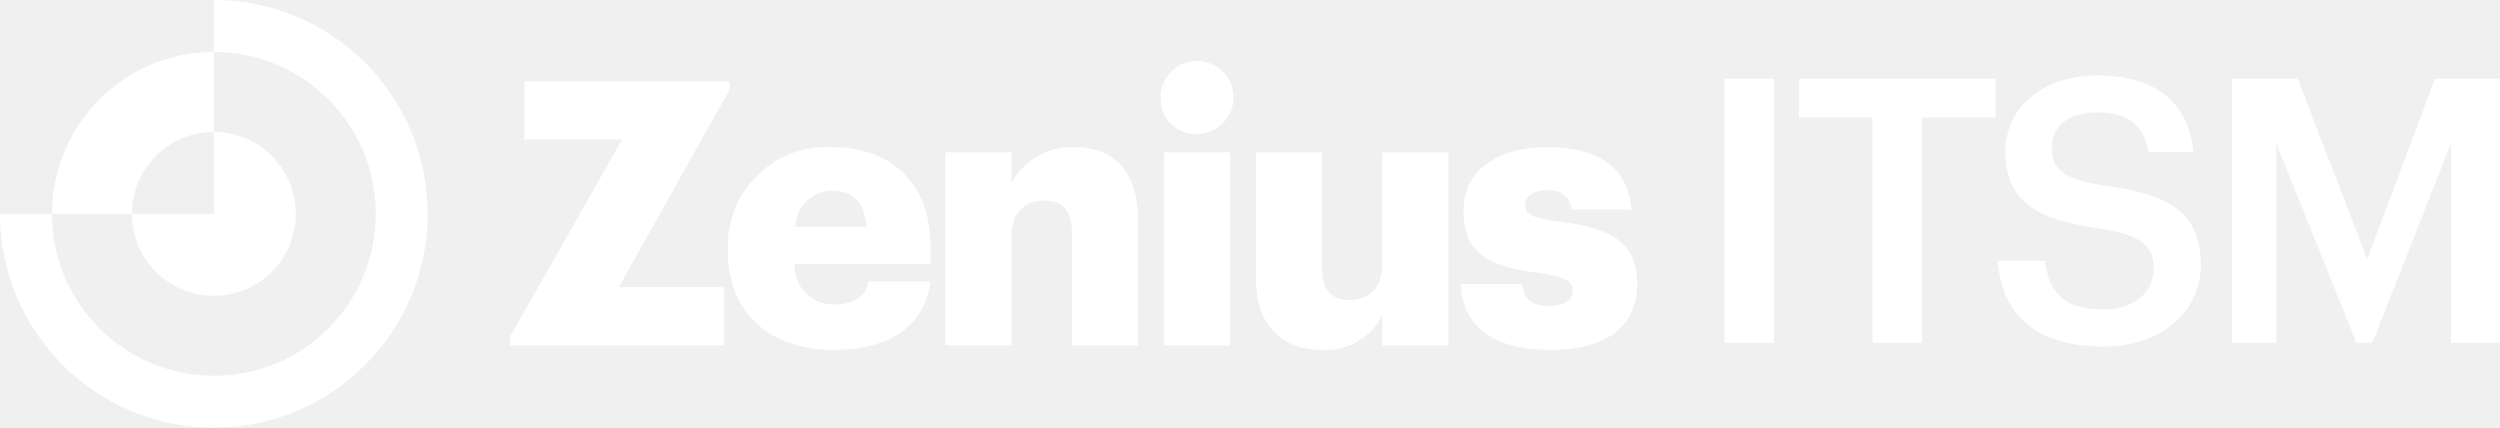
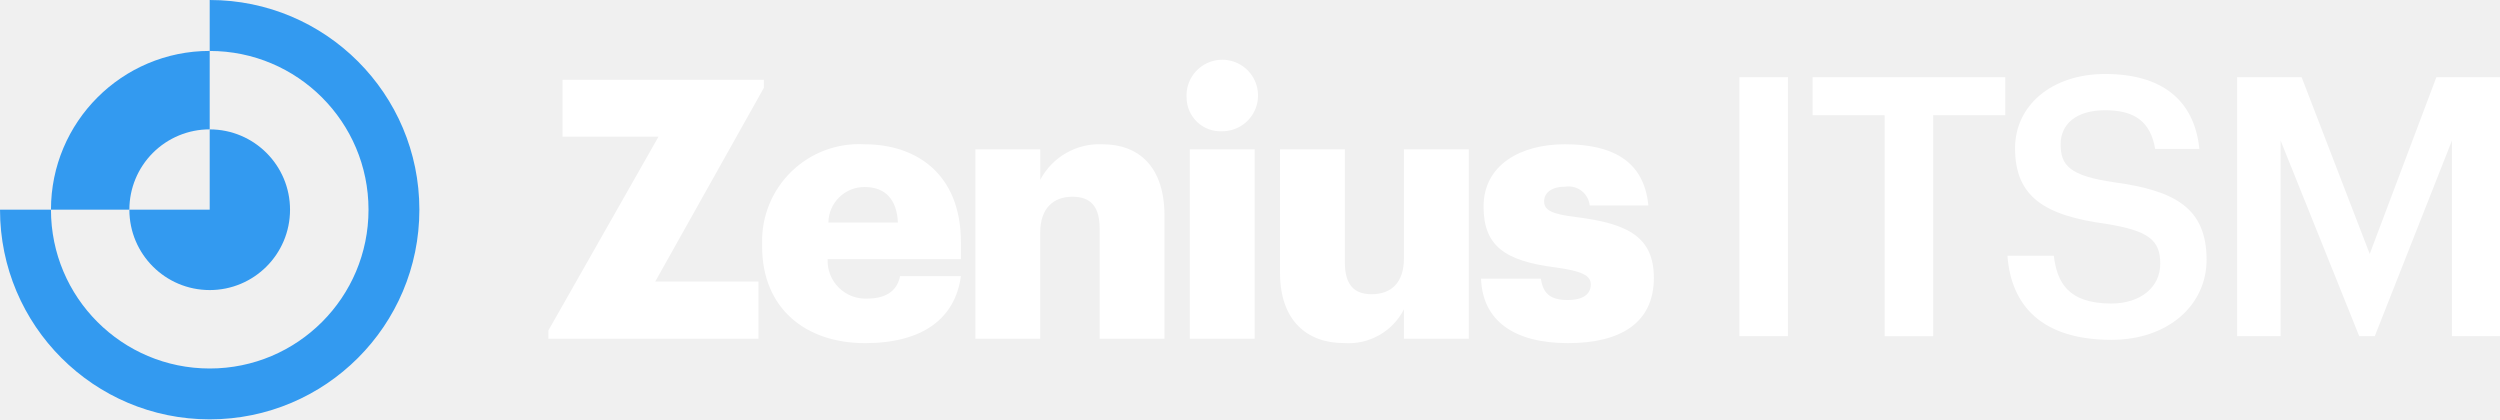
- <svg xmlns="http://www.w3.org/2000/svg" width="152" height="26" viewBox="0 0 152 26">
-   <g transform="translate(-901.799 -524)">
-     <g>
-       <path fill="#ffffff" d="M932.8,544.487l6.826-12.013h-5.949v-3.525H946.16v.494l-6.736,12.013h6.4V545H932.8Z" />
-       <path fill="#ffffff" d="M946.05,539.278V539.1a6.007,6.007,0,0,1,6.354-6.154c3.21,0,5.971,1.842,5.971,6.063v1.056h-8.263a2.347,2.347,0,0,0,2.449,2.448c1.324,0,1.886-.607,2.043-1.394h3.771c-.358,2.651-2.4,4.156-5.948,4.156C948.743,545.274,946.05,543.118,946.05,539.278Zm8.419-1.483c-.066-1.413-.763-2.2-2.065-2.2a2.235,2.235,0,0,0-2.245,2.2Z" />
-       <path fill="#ffffff" d="M959.275,533.26h4.019v1.886a4.147,4.147,0,0,1,3.863-2.2c2.268,0,3.84,1.415,3.84,4.424V545h-4.02v-6.826c0-1.325-.517-1.977-1.685-1.977-1.19,0-2,.719-2,2.224V545h-4.019Z" />
-       <path fill="#ffffff" d="M972.368,530.071a2.217,2.217,0,1,1,2.2,2.067A2.1,2.1,0,0,1,972.368,530.071Zm.2,3.189h4.02V545h-4.02Z" />
-       <path fill="#ffffff" d="M978.16,540.917V533.26h4.021v7.007c0,1.324.515,1.975,1.662,1.975,1.212,0,2-.719,2-2.223V533.26h4.02V545h-4.02v-1.819a3.861,3.861,0,0,1-3.727,2.089C979.846,545.274,978.16,543.881,978.16,540.917Z" />
-       <path fill="#ffffff" d="M990.624,541.276h3.706c.134.854.515,1.325,1.66,1.325.987,0,1.438-.381,1.438-.965,0-.562-.562-.832-2.178-1.055-3.145-.4-4.47-1.326-4.47-3.773,0-2.6,2.314-3.863,5.031-3.863,2.9,0,4.917.989,5.187,3.795H997.36a1.313,1.313,0,0,0-1.5-1.167c-.876,0-1.326.382-1.326.92,0,.562.54.787,1.977.966,3.257.4,4.827,1.258,4.827,3.772,0,2.786-2.065,4.043-5.321,4.043C992.668,545.274,990.714,543.881,990.624,541.276Z" />
-     </g>
-     <g>
-       <g>
-         <path fill="#ffffff" d="M914.8,541.984a4.981,4.981,0,1,0,0-9.962V537h-4.98A4.981,4.981,0,0,0,914.8,541.984Z" />
-         <path fill="#ffffff" d="M914.8,524h0v3.159h0A9.844,9.844,0,1,1,904.959,537H901.8a13,13,0,1,0,13-13Z" />
-         <path fill="#ffffff" d="M904.959,537h4.861a4.977,4.977,0,0,1,4.98-4.98v-4.863A9.843,9.843,0,0,0,904.959,537Z" />
+ <svg xmlns="http://www.w3.org/2000/svg" width="155" height="26" viewBox="0 0 155 26">
+   <g id="그룹_4281" data-name="그룹 4281" transform="translate(-14 -15)">
+     <g id="그룹_4247" data-name="그룹 4247" transform="translate(-887.799 -509)">
+       <g id="그룹_3056" data-name="그룹 3056">
+         <path id="패스_8200" data-name="패스 8200" d="M914.8,541.984a4.981,4.981,0,1,0,0-9.962V537h-4.98A4.981,4.981,0,0,0,914.8,541.984Z" fill="#339af0" />
+         <path id="패스_8201" data-name="패스 8201" d="M914.8,524h0v3.159h0A9.844,9.844,0,1,1,904.959,537H901.8a13,13,0,1,0,13-13Z" fill="#339af0" />
+         <path id="패스_8202" data-name="패스 8202" d="M904.959,537h4.861a4.977,4.977,0,0,1,4.98-4.98v-4.863A9.843,9.843,0,0,0,904.959,537Z" fill="#339af0" />
      </g>
    </g>
-     <g>
-       <path fill="#ffffff" d="M1006.642,528.786h3.01v16.056h-3.01Z" />
-       <path fill="#ffffff" d="M1015.647,531.144h-4.468v-2.358h11.945v2.358h-4.468v13.7h-3.009Z" />
-       <path fill="#ffffff" d="M1023.26,539.856h2.875c.2,1.617.852,2.963,3.569,2.963,1.774,0,3.031-.987,3.031-2.469s-.741-2.043-3.345-2.47c-3.839-.517-5.658-1.684-5.658-4.693,0-2.627,2.245-4.6,5.591-4.6,3.457,0,5.523,1.572,5.837,4.648h-2.739c-.292-1.685-1.257-2.4-3.1-2.4-1.818,0-2.763.875-2.763,2.11,0,1.3.54,1.954,3.324,2.358,3.771.516,5.725,1.594,5.725,4.805,0,2.785-2.357,4.962-5.905,4.962C1025.325,545.065,1023.484,542.888,1023.26,539.856Z" />
-       <path fill="#ffffff" d="M1037.5,528.786h4l4.222,10.958,4.132-10.958h3.951v16.056h-2.985V532.715l-4.784,12.127h-.965l-4.874-12.127v12.127H1037.5Z" />
+     <g id="그룹_4253" data-name="그룹 4253" transform="translate(-3 -2)">
+       <g id="그룹_3055" data-name="그룹 3055" transform="translate(-881.799 -507)">
+         <path id="패스_8194" data-name="패스 8194" d="M932.8,544.487l6.826-12.013h-5.949v-3.525H946.16v.494l-6.736,12.013h6.4V545H932.8Z" fill="#fff" />
+         <path id="패스_8195" data-name="패스 8195" d="M946.05,539.278V539.1a6.007,6.007,0,0,1,6.354-6.154c3.21,0,5.971,1.842,5.971,6.063v1.056h-8.263a2.347,2.347,0,0,0,2.449,2.448c1.324,0,1.886-.607,2.043-1.394h3.771c-.358,2.651-2.4,4.156-5.948,4.156C948.743,545.274,946.05,543.118,946.05,539.278Zm8.419-1.483c-.066-1.413-.763-2.2-2.065-2.2a2.235,2.235,0,0,0-2.245,2.2Z" fill="#fff" />
+         <path id="패스_8196" data-name="패스 8196" d="M959.275,533.26h4.019v1.886a4.147,4.147,0,0,1,3.863-2.2c2.268,0,3.84,1.415,3.84,4.424V545h-4.02v-6.826c0-1.325-.517-1.977-1.685-1.977-1.19,0-2,.719-2,2.224V545h-4.019Z" fill="#fff" />
+         <path id="패스_8197" data-name="패스 8197" d="M972.368,530.071a2.217,2.217,0,1,1,2.2,2.067A2.1,2.1,0,0,1,972.368,530.071Zm.2,3.189h4.02V545h-4.02Z" fill="#fff" />
+         <path id="패스_8198" data-name="패스 8198" d="M978.16,540.917V533.26h4.021v7.007c0,1.324.515,1.975,1.662,1.975,1.212,0,2-.719,2-2.223V533.26h4.02V545h-4.02v-1.819a3.861,3.861,0,0,1-3.727,2.089C979.846,545.274,978.16,543.881,978.16,540.917Z" fill="#fff" />
+         <path id="패스_8199" data-name="패스 8199" d="M990.624,541.276h3.706c.134.854.515,1.325,1.66,1.325.987,0,1.438-.381,1.438-.965,0-.562-.562-.832-2.178-1.055-3.145-.4-4.47-1.326-4.47-3.773,0-2.6,2.314-3.863,5.031-3.863,2.9,0,4.917.989,5.187,3.795H997.36a1.313,1.313,0,0,0-1.5-1.167c-.876,0-1.326.382-1.326.92,0,.562.54.787,1.977.966,3.257.4,4.827,1.258,4.827,3.772,0,2.786-2.065,4.043-5.321,4.043C992.668,545.274,990.714,543.881,990.624,541.276Z" fill="#fff" />
+       </g>
+       <g id="그룹_3058" data-name="그룹 3058" transform="translate(-881.799 -507)">
+         <path id="패스_8203" data-name="패스 8203" d="M1006.642,528.786h3.01v16.056h-3.01Z" fill="#fff" />
+         <path id="패스_8204" data-name="패스 8204" d="M1015.647,531.144h-4.468v-2.358h11.945v2.358h-4.468v13.7h-3.009Z" fill="#fff" />
+         <path id="패스_8205" data-name="패스 8205" d="M1023.26,539.856h2.875c.2,1.617.852,2.963,3.569,2.963,1.774,0,3.031-.987,3.031-2.469s-.741-2.043-3.345-2.47c-3.839-.517-5.658-1.684-5.658-4.693,0-2.627,2.245-4.6,5.591-4.6,3.457,0,5.523,1.572,5.837,4.648h-2.739c-.292-1.685-1.257-2.4-3.1-2.4-1.818,0-2.763.875-2.763,2.11,0,1.3.54,1.954,3.324,2.358,3.771.516,5.725,1.594,5.725,4.805,0,2.785-2.357,4.962-5.905,4.962C1025.325,545.065,1023.484,542.888,1023.26,539.856Z" fill="#fff" />
+         <path id="패스_8206" data-name="패스 8206" d="M1037.5,528.786h4l4.222,10.958,4.132-10.958h3.951v16.056h-2.985V532.715l-4.784,12.127h-.965l-4.874-12.127v12.127H1037.5Z" fill="#fff" />
+       </g>
    </g>
  </g>
</svg>
